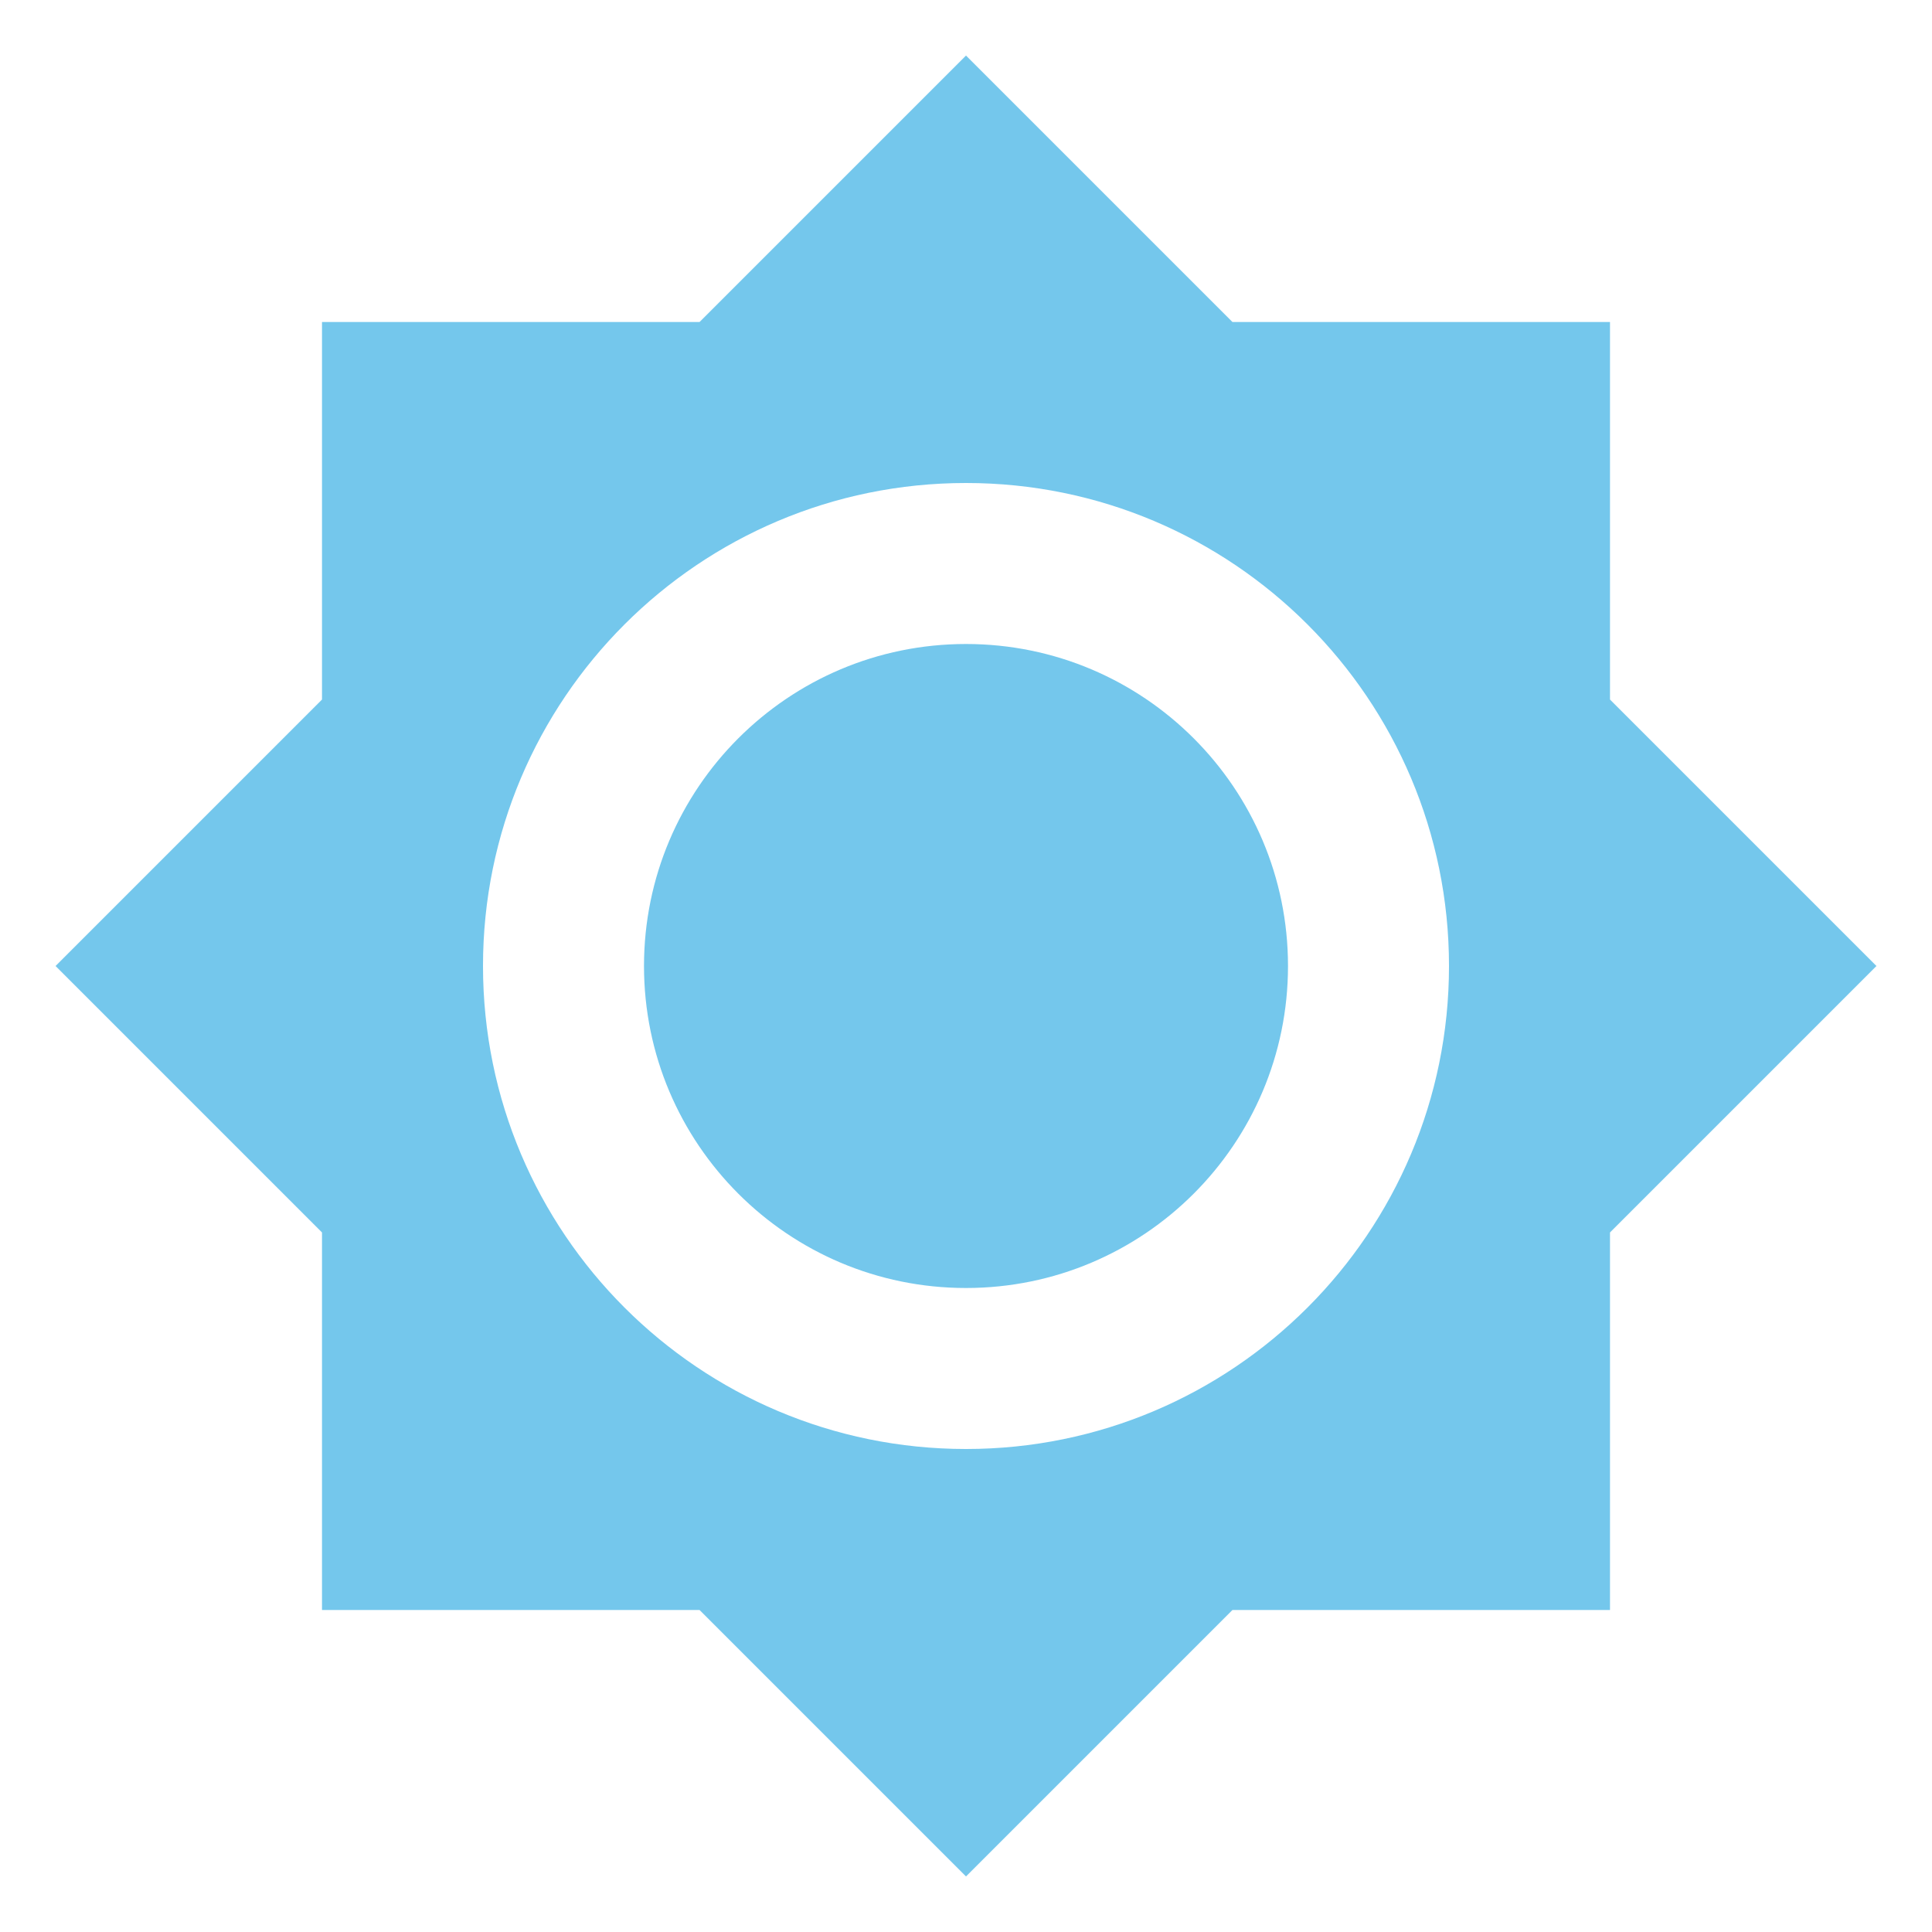
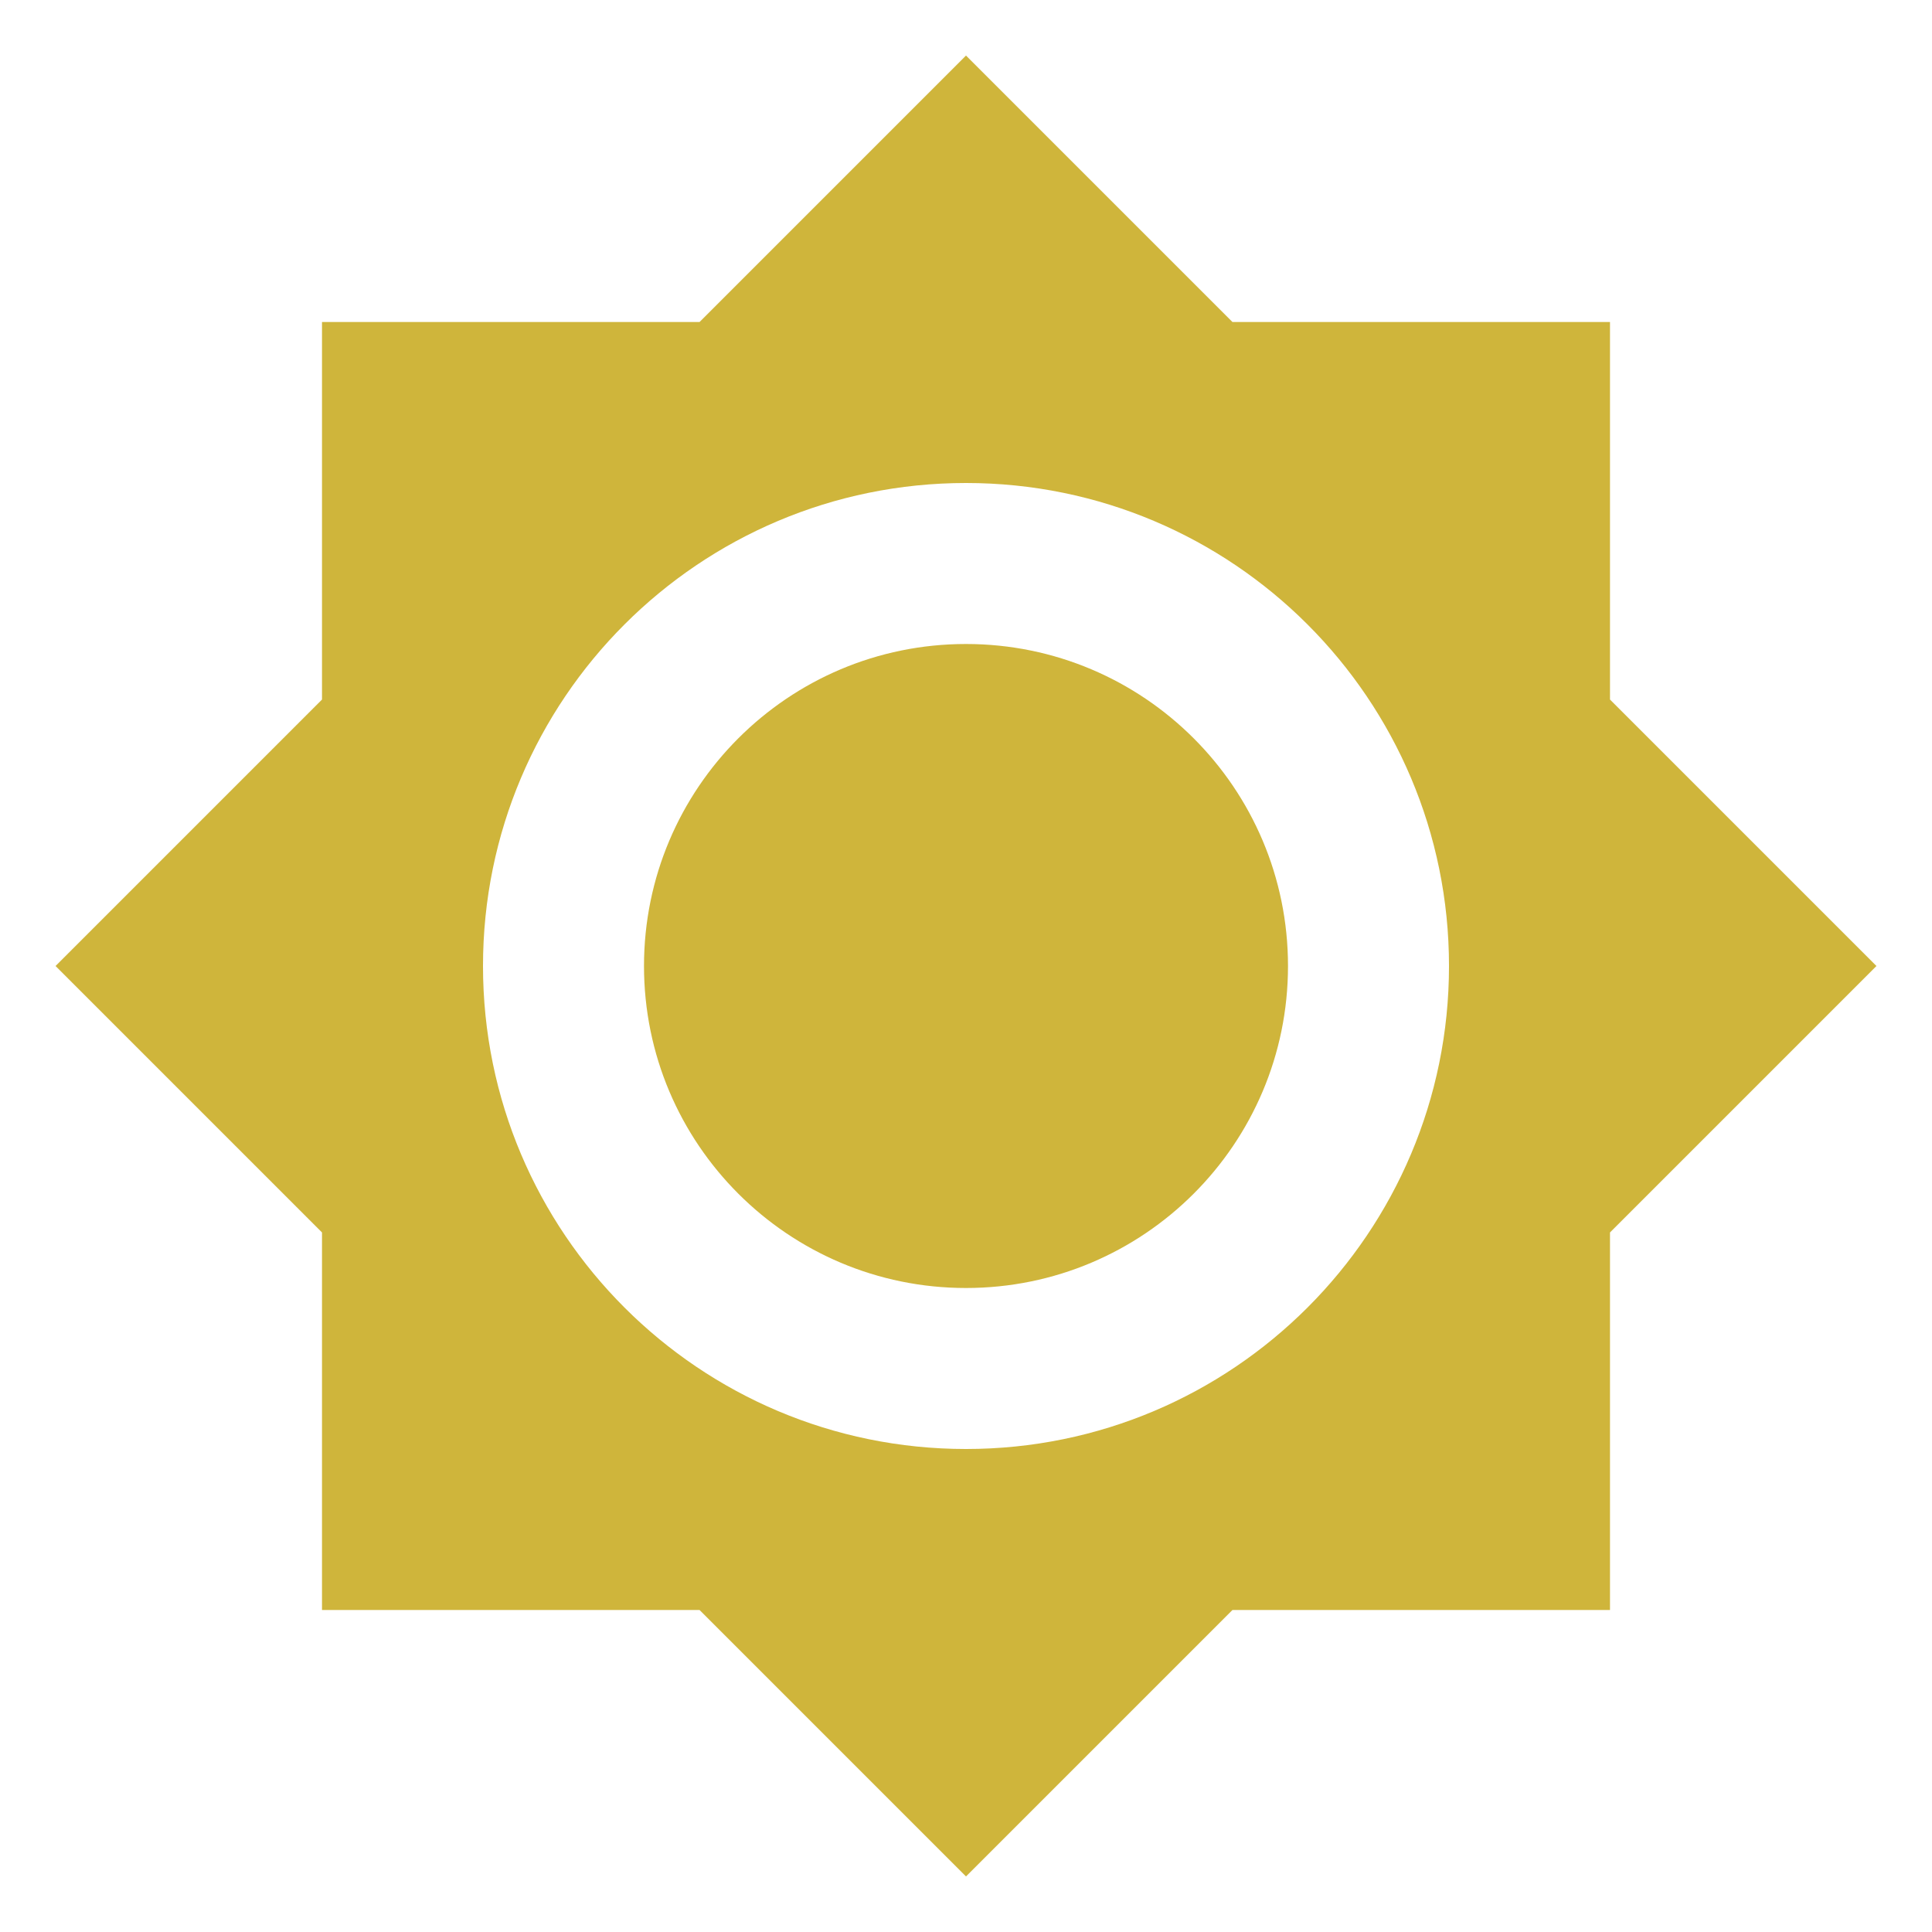
<svg xmlns="http://www.w3.org/2000/svg" viewBox="0 0 24 24">
-   <path fill="#74c7ec" d="M12,8A4,4 0 0,0 8,12A4,4 0 0,0 12,16A4,4 0 0,0 16,12A4,4 0 0,0 12,8M12,18A6,6 0 0,1 6,12A6,6 0 0,1 12,6A6,6 0 0,1 18,12A6,6 0 0,1 12,18M20,8.69V4H15.31L12,0.69L8.69,4H4V8.69L0.69,12L4,15.31V20H8.69L12,23.31L15.31,20H20V15.31L23.31,12L20,8.69Z" />
+   <path fill="#cfb53b" d="M12,8A4,4 0 0,0 8,12A4,4 0 0,0 12,16A4,4 0 0,0 16,12A4,4 0 0,0 12,8M12,18A6,6 0 0,1 6,12A6,6 0 0,1 12,6A6,6 0 0,1 18,12A6,6 0 0,1 12,18M20,8.69V4H15.31L12,0.69L8.69,4H4V8.69L0.69,12L4,15.31V20H8.69L12,23.31L15.31,20H20V15.31L23.31,12L20,8.69Z" />
</svg>
